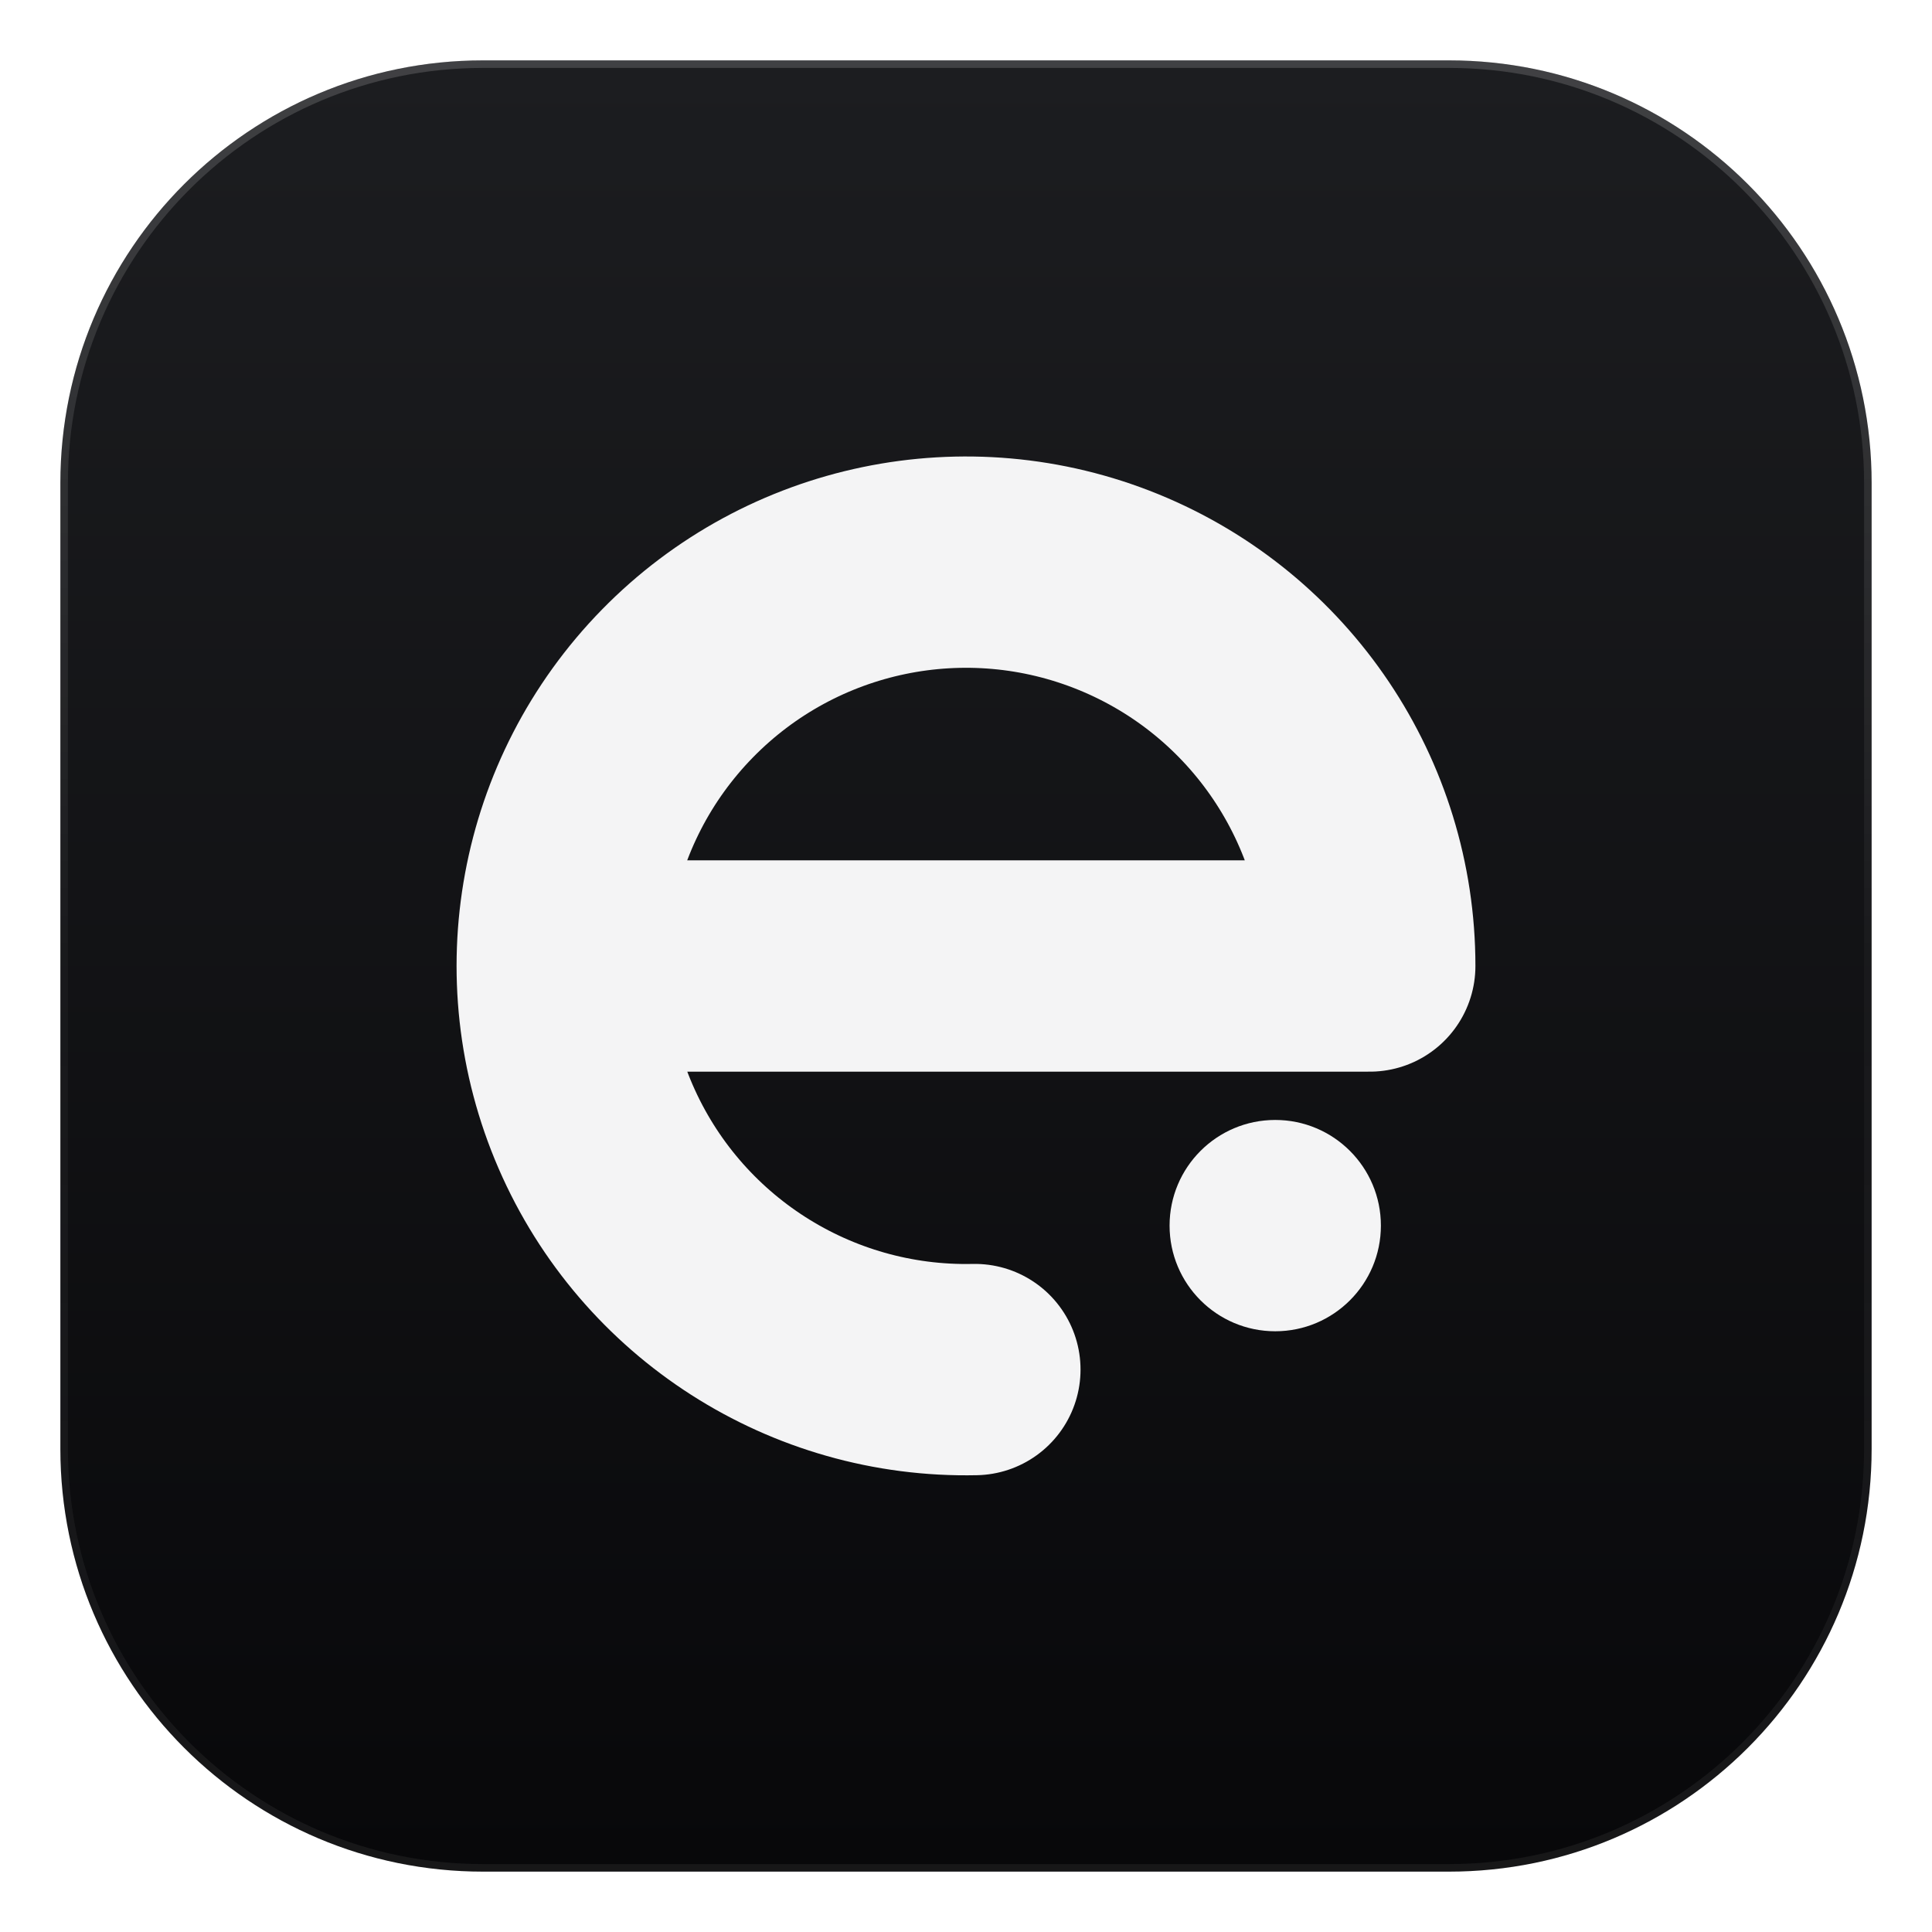
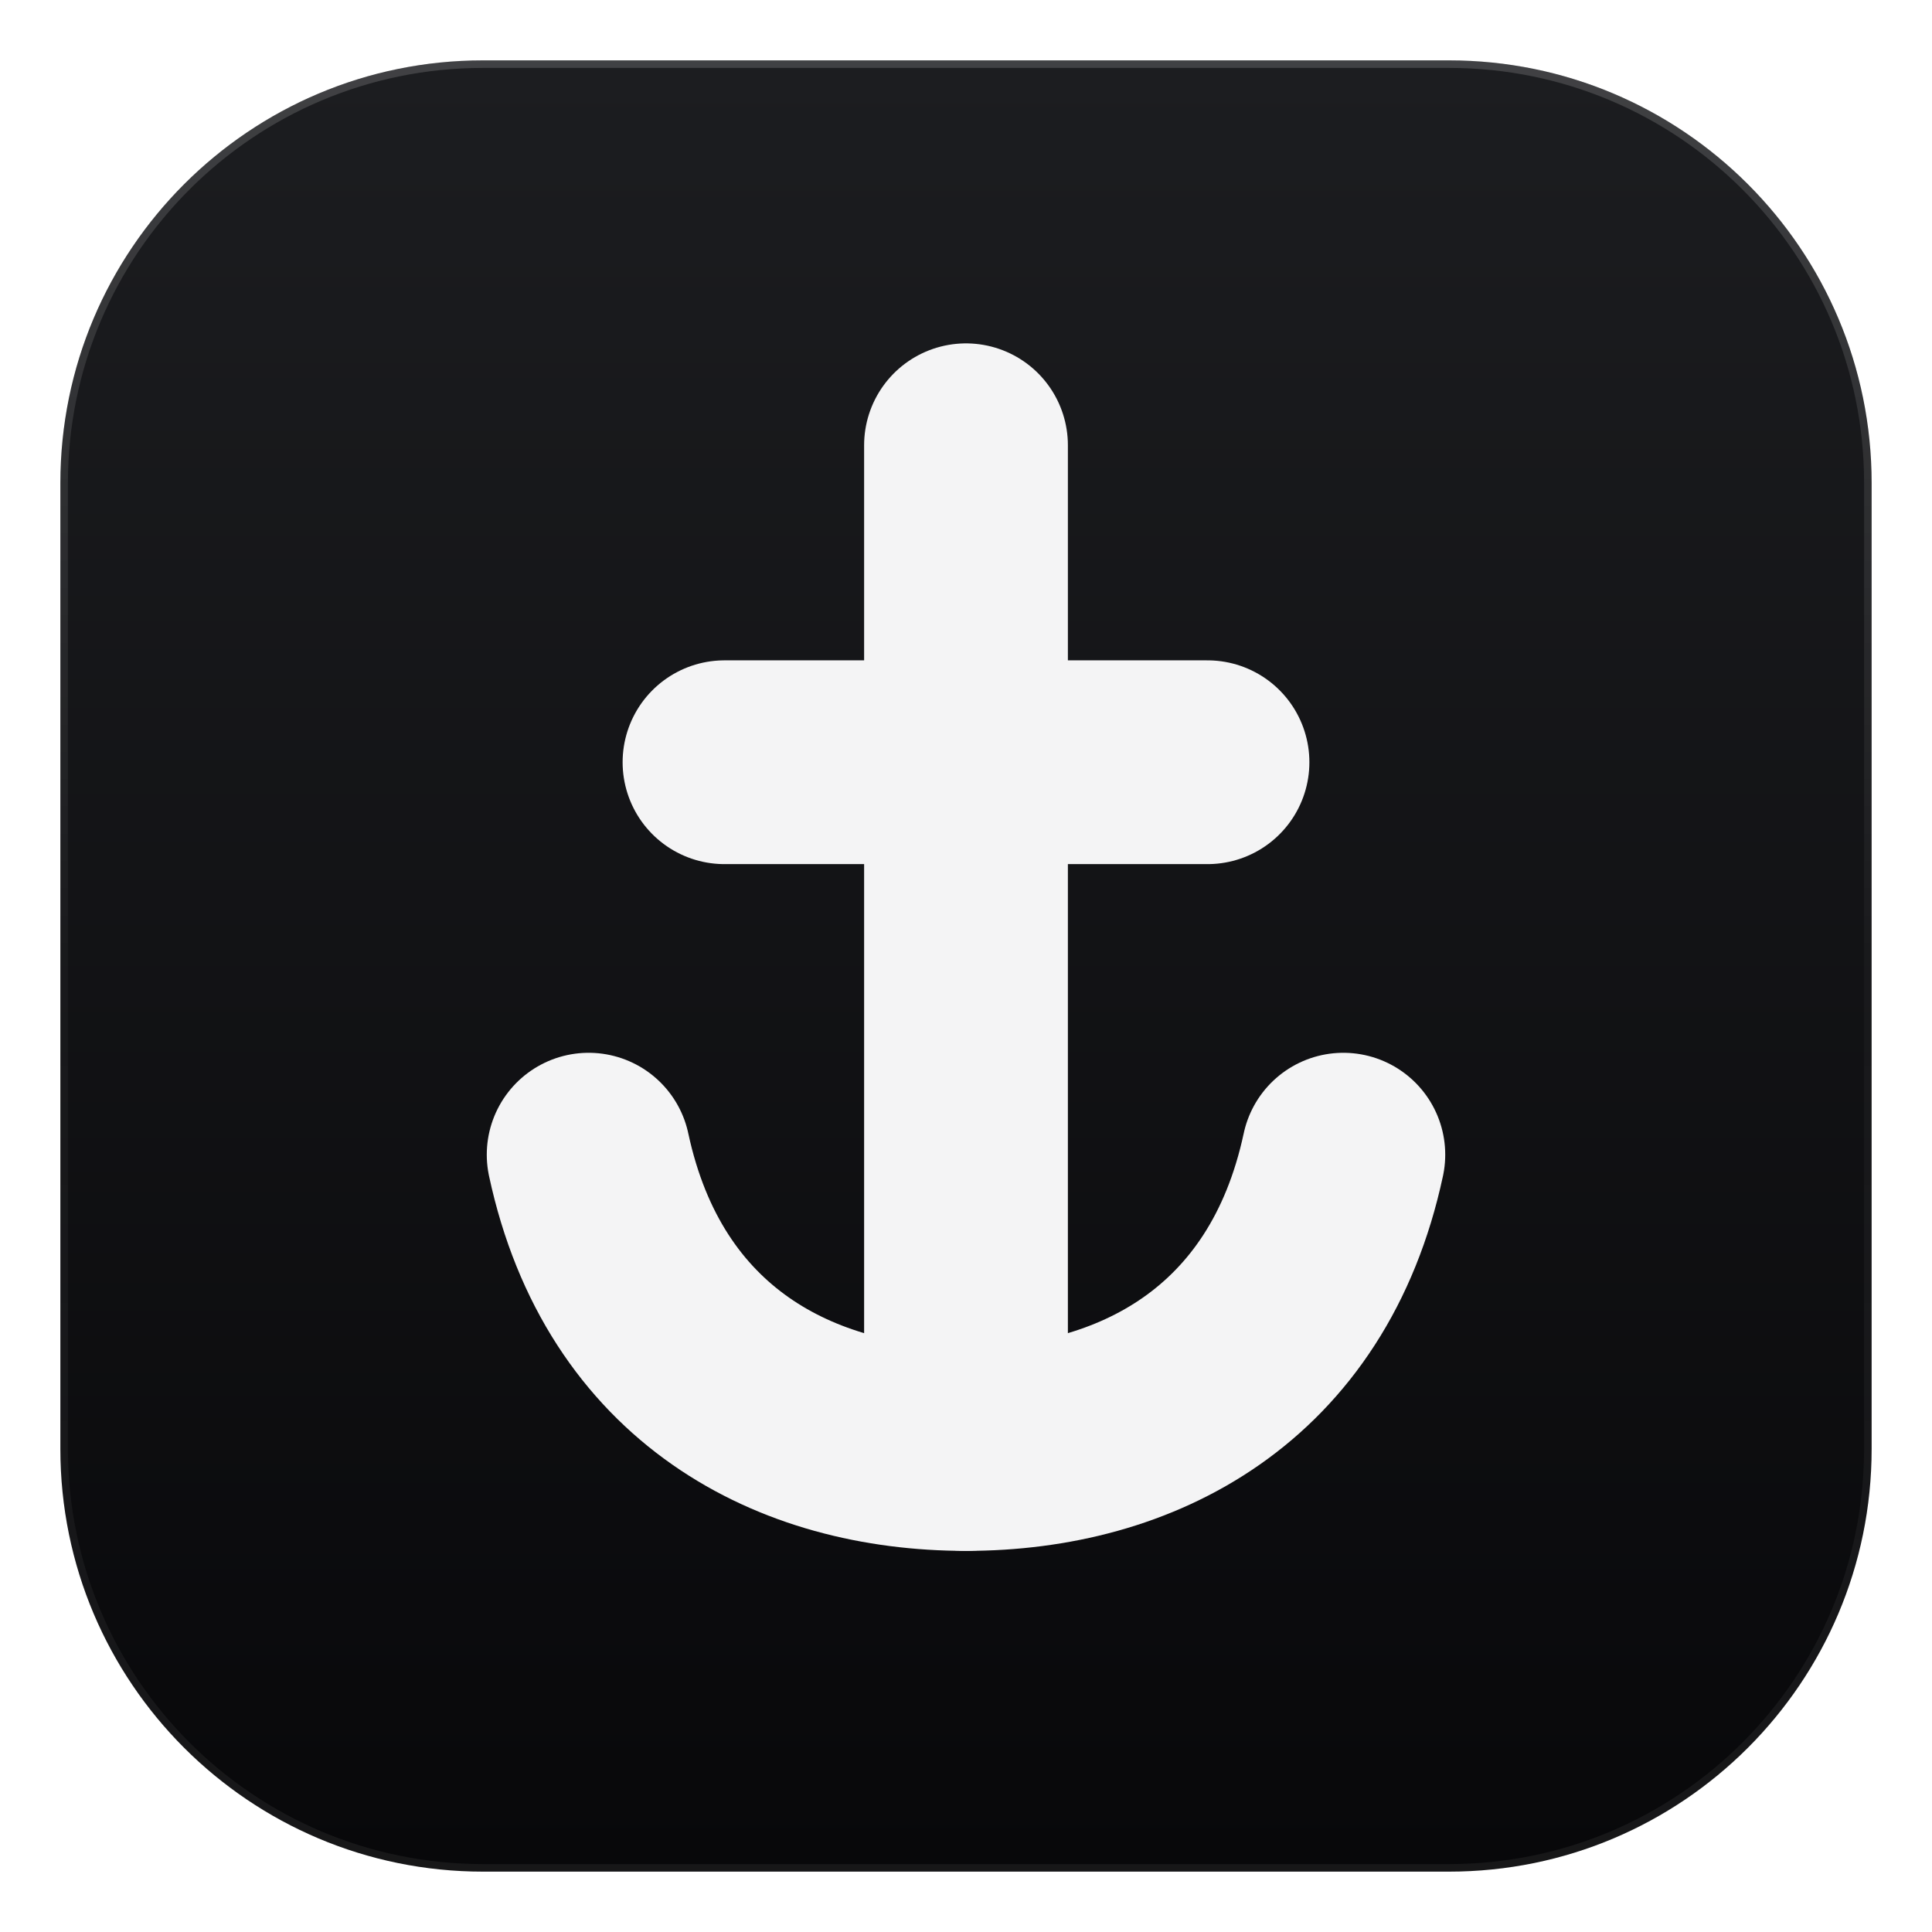
<svg xmlns="http://www.w3.org/2000/svg" viewBox="0 0 1024 1024">
  <defs>
    <linearGradient id="g" x1="0" y1="0" x2="0" y2="1">
      <stop offset="0" stop-color="#1C1D20" />
      <stop offset="1" stop-color="#08080A" />
    </linearGradient>
    <linearGradient id="h" x1="0" y1="0" x2="0" y2="1">
      <stop offset="0" stop-color="#FFFFFF" stop-opacity=".16" />
      <stop offset=".5" stop-color="#FFFFFF" stop-opacity=".03" />
      <stop offset="1" stop-color="#FFFFFF" stop-opacity=".06" />
    </linearGradient>
  </defs>
  <rect x="32" y="32" width="960" height="960" rx="224" fill="url(#g)" />
  <rect x="34" y="34" width="956" height="956" rx="222" fill="none" stroke="url(#h)" stroke-width="4" />
-   <path d="M298.0 512 H726.0 A214 214 0 1 0 516.7 725.9" fill="none" stroke="#F4F4F5" stroke-width="112" stroke-linecap="round" stroke-linejoin="round" />
-   <circle cx="675.9" cy="649.6" r="56.0" fill="#F4F4F5" />
+   <path d="M512 236 V768" fill="none" stroke="#F4F4F5" stroke-width="108" stroke-linecap="round" stroke-linejoin="round" />
+   <path d="M384 404 H640" fill="none" stroke="#F4F4F5" stroke-width="108" stroke-linecap="round" stroke-linejoin="round" />
+   <path d="M312 612 C 336 724 422 768 512 768 C 602 768 688 724 712 612" fill="none" stroke="#F4F4F5" stroke-width="108" stroke-linecap="round" stroke-linejoin="round" />
</svg>
